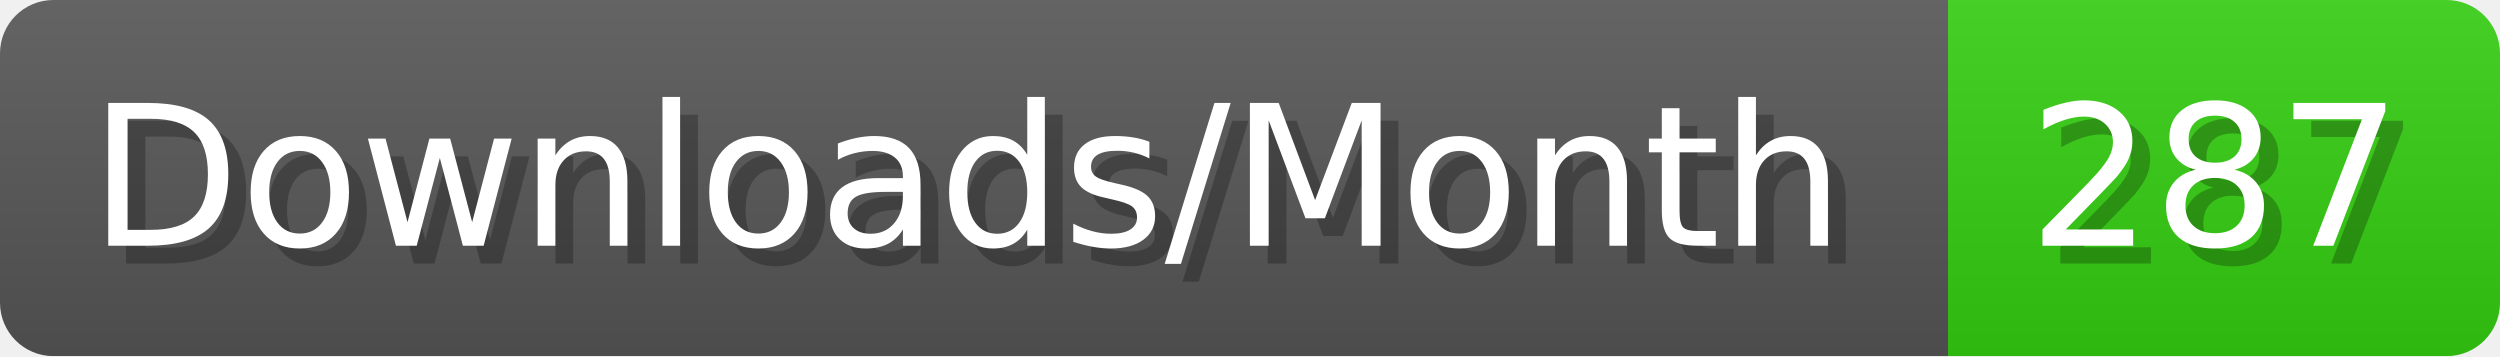
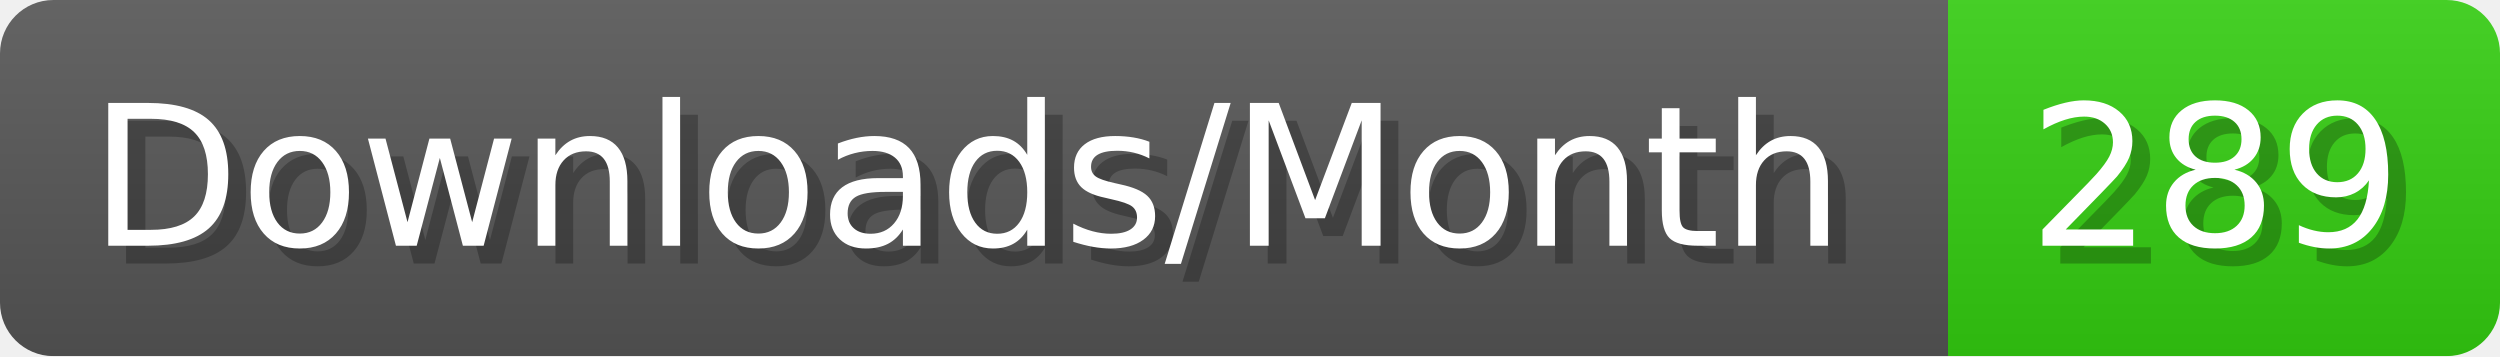
- <svg xmlns="http://www.w3.org/2000/svg" width="140.4" height="20" viewBox="0 0 1404 200" role="img" aria-label="Downloads/Month: 287">
+ <svg xmlns="http://www.w3.org/2000/svg" width="140.4" height="20" viewBox="0 0 1404 200" role="img" aria-label="Downloads/Month: 289">
  <linearGradient id="YlXUI" x2="0" y2="100%">
    <stop offset="0" stop-opacity=".1" stop-color="#EEE" />
    <stop offset="1" stop-opacity=".1" />
  </linearGradient>
  <mask id="JHhop">
    <rect width="1404" height="200" rx="30" fill="#FFF" />
  </mask>
  <g mask="url(#JHhop)">
    <rect width="1094" height="200" fill="#555" />
    <rect width="310" height="200" fill="#3C1" x="1094" />
    <rect width="1404" height="200" fill="url(#YlXUI)" />
  </g>
  <g aria-hidden="true" fill="#fff" text-anchor="start" font-family="Verdana,DejaVu Sans,sans-serif" font-size="110">
    <text x="60" y="148" textLength="994" fill="#000" opacity="0.25">Downloads/Month</text>
    <text x="50" y="138" textLength="994">Downloads/Month</text>
-     <text x="1149" y="148" textLength="210" fill="#000" opacity="0.25">287</text>
-     <text x="1139" y="138" textLength="210">287</text>
+     <text x="1149" y="148" textLength="210" fill="#000" opacity="0.25">289</text>
+     <text x="1139" y="138" textLength="210">289</text>
  </g>
</svg>
